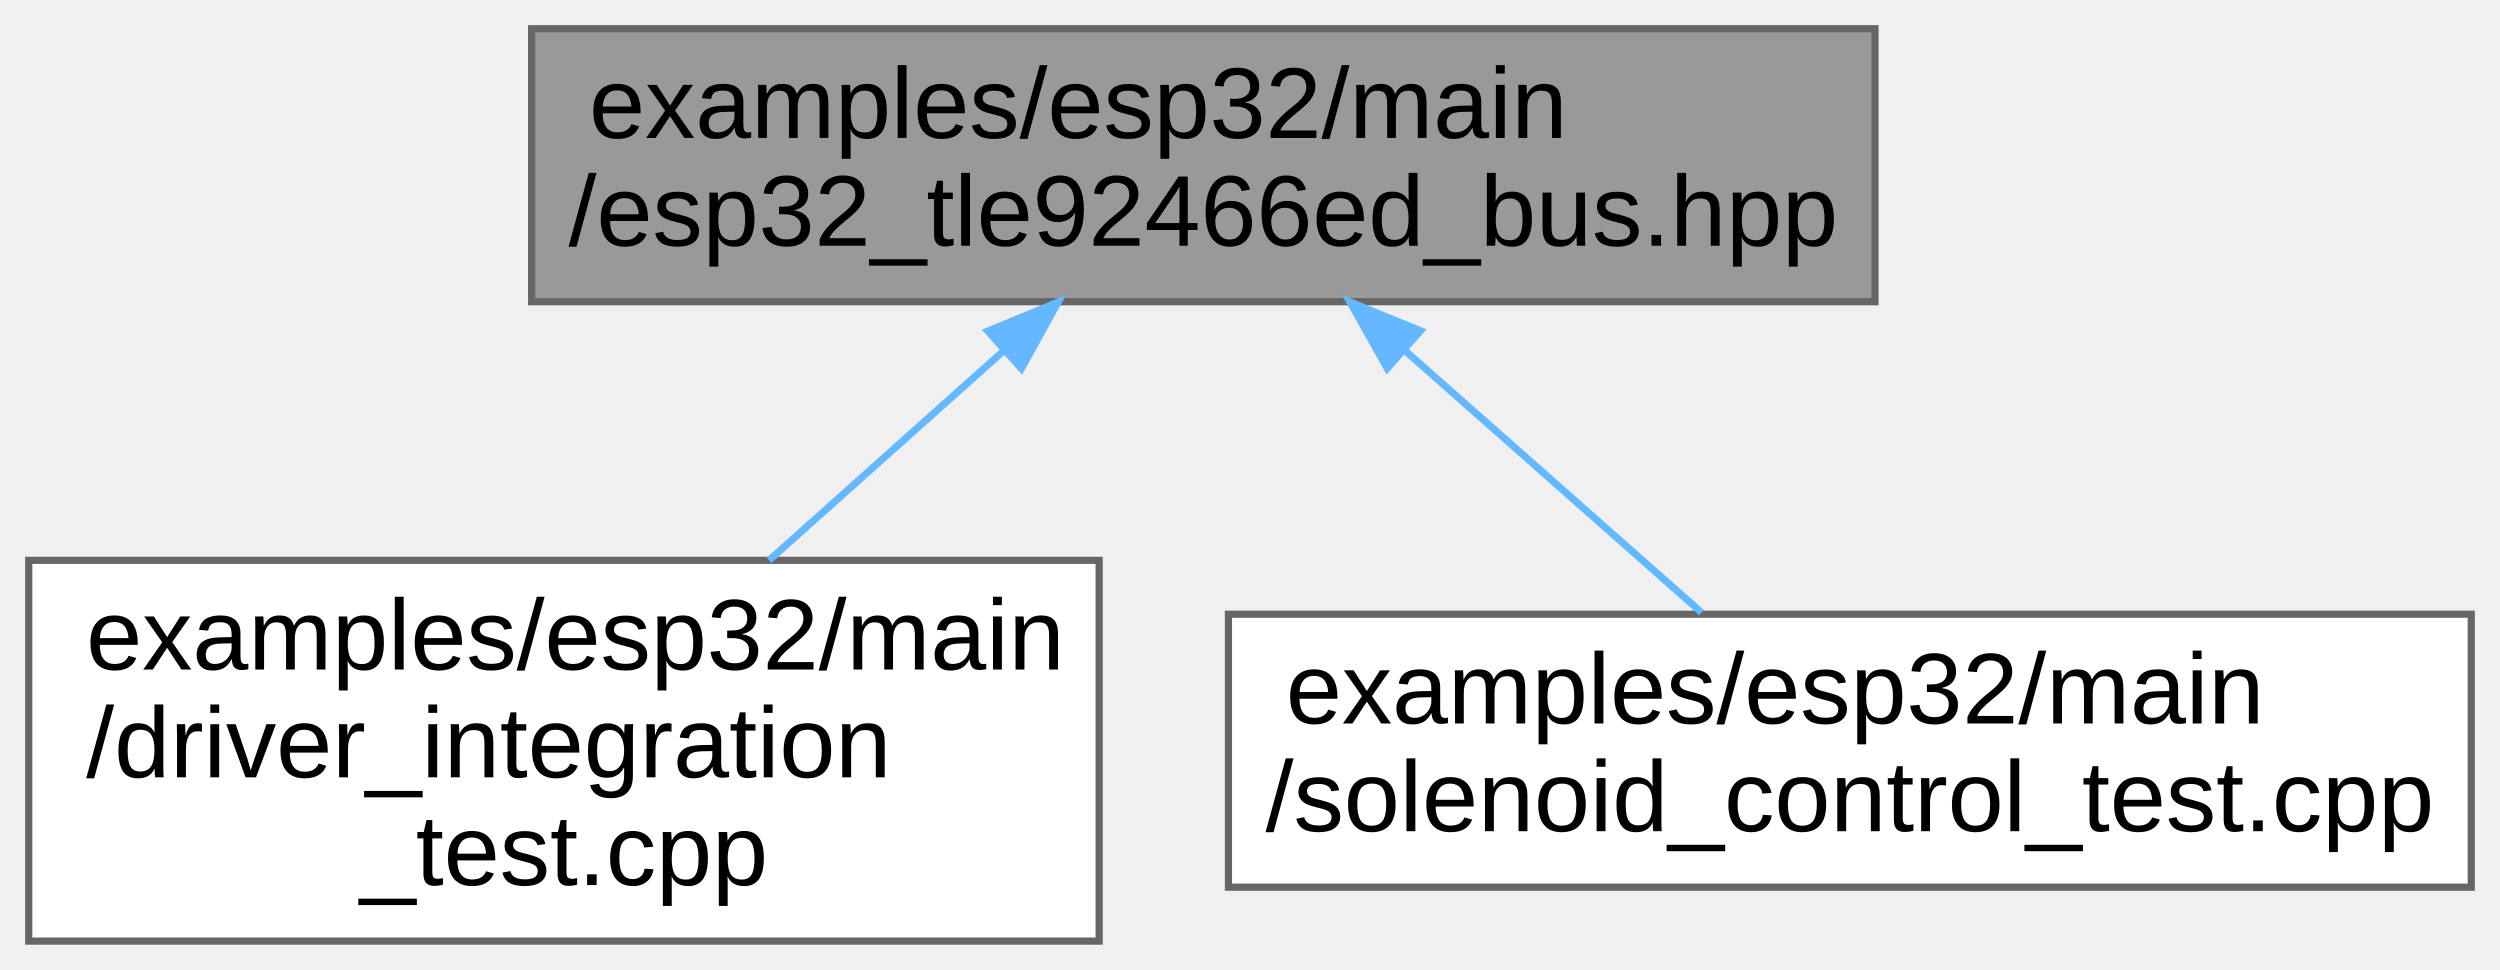
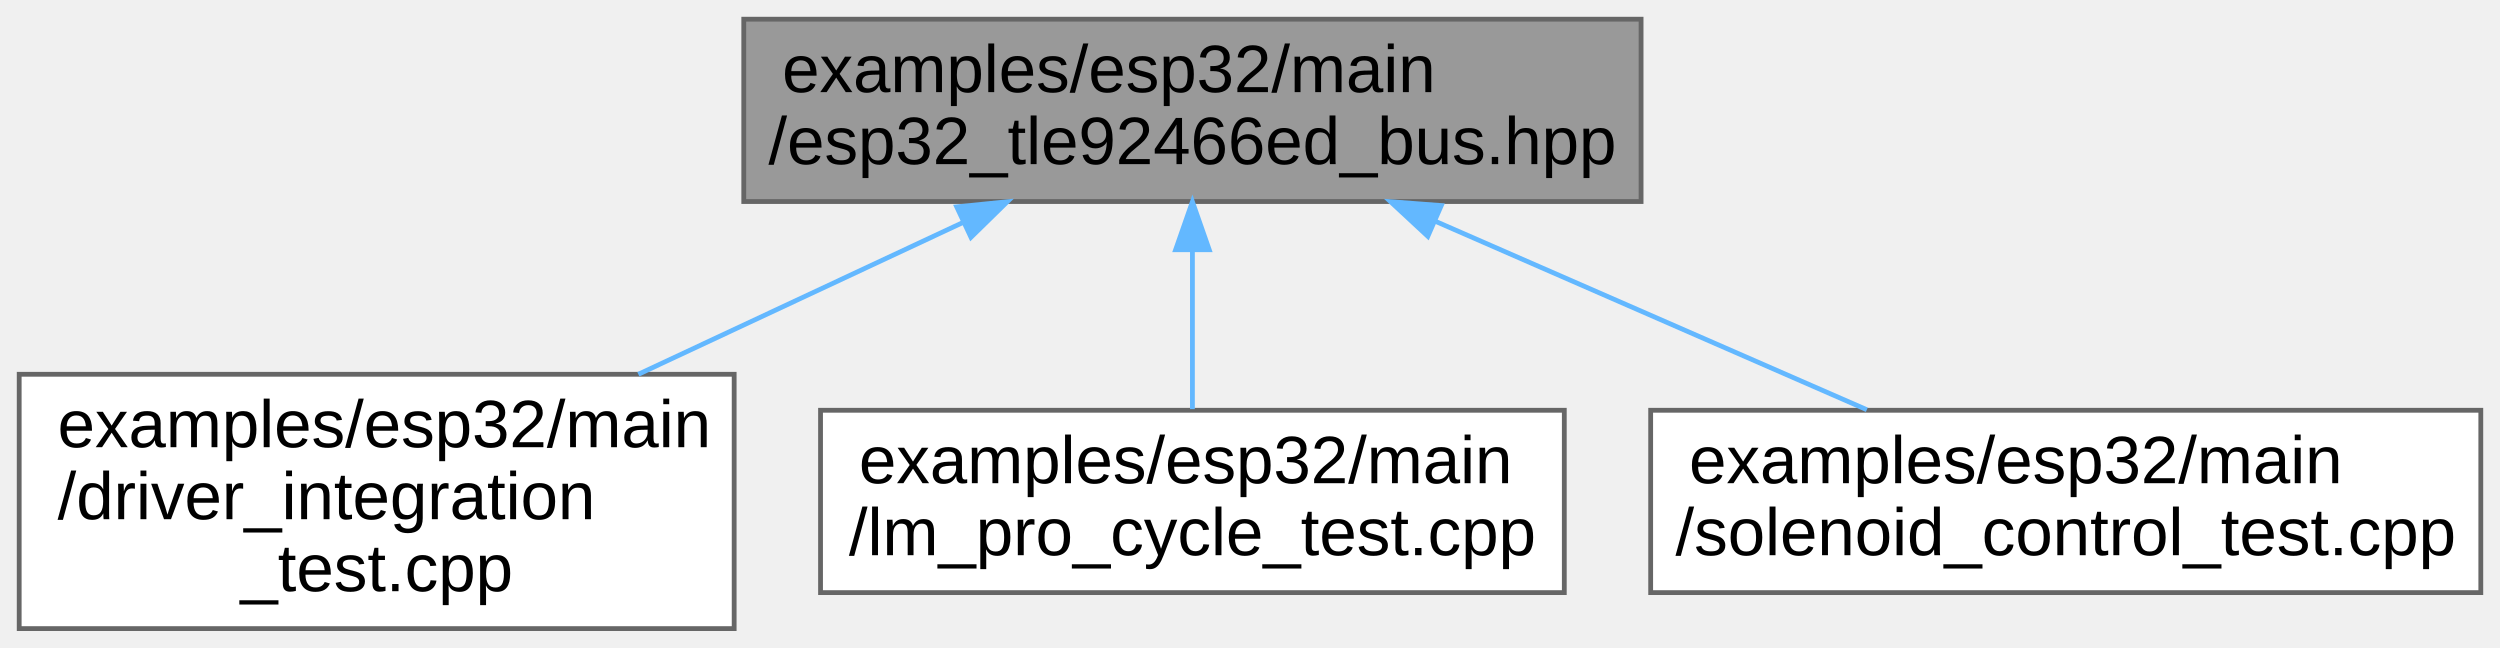
- <svg xmlns="http://www.w3.org/2000/svg" xmlns:xlink="http://www.w3.org/1999/xlink" width="348pt" height="135pt" viewBox="0.00 0.00 348.00 135.00">
+ <svg xmlns="http://www.w3.org/2000/svg" xmlns:xlink="http://www.w3.org/1999/xlink" width="521pt" height="135pt" viewBox="0.00 0.00 521.00 135.00">
  <g id="graph0" class="graph" transform="scale(1 1) rotate(0) translate(4 131)">
    <g id="Node000001" class="node">
      <g id="a_Node000001">
        <a xlink:title="ESP32 Communication Interface implementation for TLE92466ED driver.">
-           <polygon fill="#999999" stroke="#666666" points="257,-127 70,-127 70,-89 257,-89 257,-127" />
-           <text text-anchor="start" x="78" y="-111.8" font-family="Arial" font-size="14.00">examples/esp32/main</text>
-           <text text-anchor="middle" x="163.5" y="-96.8" font-family="Arial" font-size="14.00">/esp32_tle92466ed_bus.hpp</text>
+           <polygon fill="#999999" stroke="#666666" points="338,-127 151,-127 151,-89 338,-89 338,-127" />
+           <text text-anchor="start" x="159" y="-111.8" font-family="Arial" font-size="14.00">examples/esp32/main</text>
+           <text text-anchor="middle" x="244.5" y="-96.8" font-family="Arial" font-size="14.00">/esp32_tle92466ed_bus.hpp</text>
        </a>
      </g>
    </g>
    <g id="Node000002" class="node">
      <g id="a_Node000002">
        <a xlink:href="driver__integration__test_8cpp.html" target="_top" xlink:title="Comprehensive Integration Test Suite for TLE92466ED Driver.">
          <polygon fill="white" stroke="#666666" points="149,-53 0,-53 0,0 149,0 149,-53" />
          <text text-anchor="start" x="8" y="-37.8" font-family="Arial" font-size="14.00">examples/esp32/main</text>
          <text text-anchor="start" x="8" y="-22.8" font-family="Arial" font-size="14.00">/driver_integration</text>
          <text text-anchor="middle" x="74.5" y="-7.8" font-family="Arial" font-size="14.00">_test.cpp</text>
        </a>
      </g>
    </g>
    <g id="edge1_Node000001_Node000002" class="edge">
      <g id="a_edge1_Node000001_Node000002">
        <a xlink:title=" ">
-           <path fill="none" stroke="#63b8ff" d="M135.69,-82.15C125.3,-72.88 113.5,-62.34 103.05,-53" />
-           <polygon fill="#63b8ff" stroke="#63b8ff" points="133.51,-84.91 143.3,-88.96 138.18,-79.69 133.51,-84.91" />
+           <path fill="none" stroke="#63b8ff" d="M196.84,-84.71C175.76,-74.85 150.85,-63.21 129.03,-53" />
+           <polygon fill="#63b8ff" stroke="#63b8ff" points="195.38,-87.89 205.92,-88.96 198.35,-81.55 195.38,-87.89" />
        </a>
      </g>
    </g>
    <g id="Node000003" class="node">
      <g id="a_Node000003">
-         <a xlink:href="solenoid__control__test_8cpp.html" target="_top" xlink:title="Real Hardware Solenoid Control Test with ADC-Based Current Control.">
-           <polygon fill="white" stroke="#666666" points="340,-45.5 167,-45.5 167,-7.5 340,-7.5 340,-45.5" />
+         <a xlink:href="lm__pro__cycle__test_8cpp.html" target="_top" xlink:title="Real-hardware Parker LM-Pro proportional valve cycle test on TLE92466ED CH5 (driver channel 6 in 1-in...">
+           <polygon fill="white" stroke="#666666" points="322,-45.5 167,-45.5 167,-7.5 322,-7.5 322,-45.5" />
          <text text-anchor="start" x="175" y="-30.3" font-family="Arial" font-size="14.00">examples/esp32/main</text>
-           <text text-anchor="middle" x="253.5" y="-15.3" font-family="Arial" font-size="14.00">/solenoid_control_test.cpp</text>
+           <text text-anchor="middle" x="244.5" y="-15.3" font-family="Arial" font-size="14.00">/lm_pro_cycle_test.cpp</text>
        </a>
      </g>
    </g>
    <g id="edge2_Node000001_Node000003" class="edge">
      <g id="a_edge2_Node000001_Node000003">
        <a xlink:title=" ">
-           <path fill="none" stroke="#63b8ff" d="M191.48,-82.28C204.85,-70.47 220.58,-56.58 232.85,-45.74" />
-           <polygon fill="#63b8ff" stroke="#63b8ff" points="189.1,-79.72 183.92,-88.96 193.73,-84.96 189.1,-79.72" />
+           <path fill="none" stroke="#63b8ff" d="M244.5,-78.92C244.5,-67.9 244.5,-55.57 244.5,-45.74" />
+           <polygon fill="#63b8ff" stroke="#63b8ff" points="241,-78.96 244.5,-88.96 248,-78.96 241,-78.96" />
+         </a>
+       </g>
+     </g>
+     <g id="Node000004" class="node">
+       <g id="a_Node000004">
+         <a xlink:href="solenoid__control__test_8cpp.html" target="_top" xlink:title="Real Hardware Solenoid Control Test with ADC-Based Current Control.">
+           <polygon fill="white" stroke="#666666" points="513,-45.5 340,-45.5 340,-7.5 513,-7.5 513,-45.5" />
+           <text text-anchor="start" x="348" y="-30.3" font-family="Arial" font-size="14.00">examples/esp32/main</text>
+           <text text-anchor="middle" x="426.5" y="-15.3" font-family="Arial" font-size="14.00">/solenoid_control_test.cpp</text>
+         </a>
+       </g>
+     </g>
+     <g id="edge3_Node000001_Node000004" class="edge">
+       <g id="a_edge3_Node000001_Node000004">
+         <a xlink:title=" ">
+           <path fill="none" stroke="#63b8ff" d="M295.14,-84.88C323.47,-72.5 358.35,-57.27 385.05,-45.61" />
+           <polygon fill="#63b8ff" stroke="#63b8ff" points="293.56,-81.75 285.8,-88.96 296.36,-88.16 293.56,-81.75" />
        </a>
      </g>
    </g>
  </g>
</svg>
